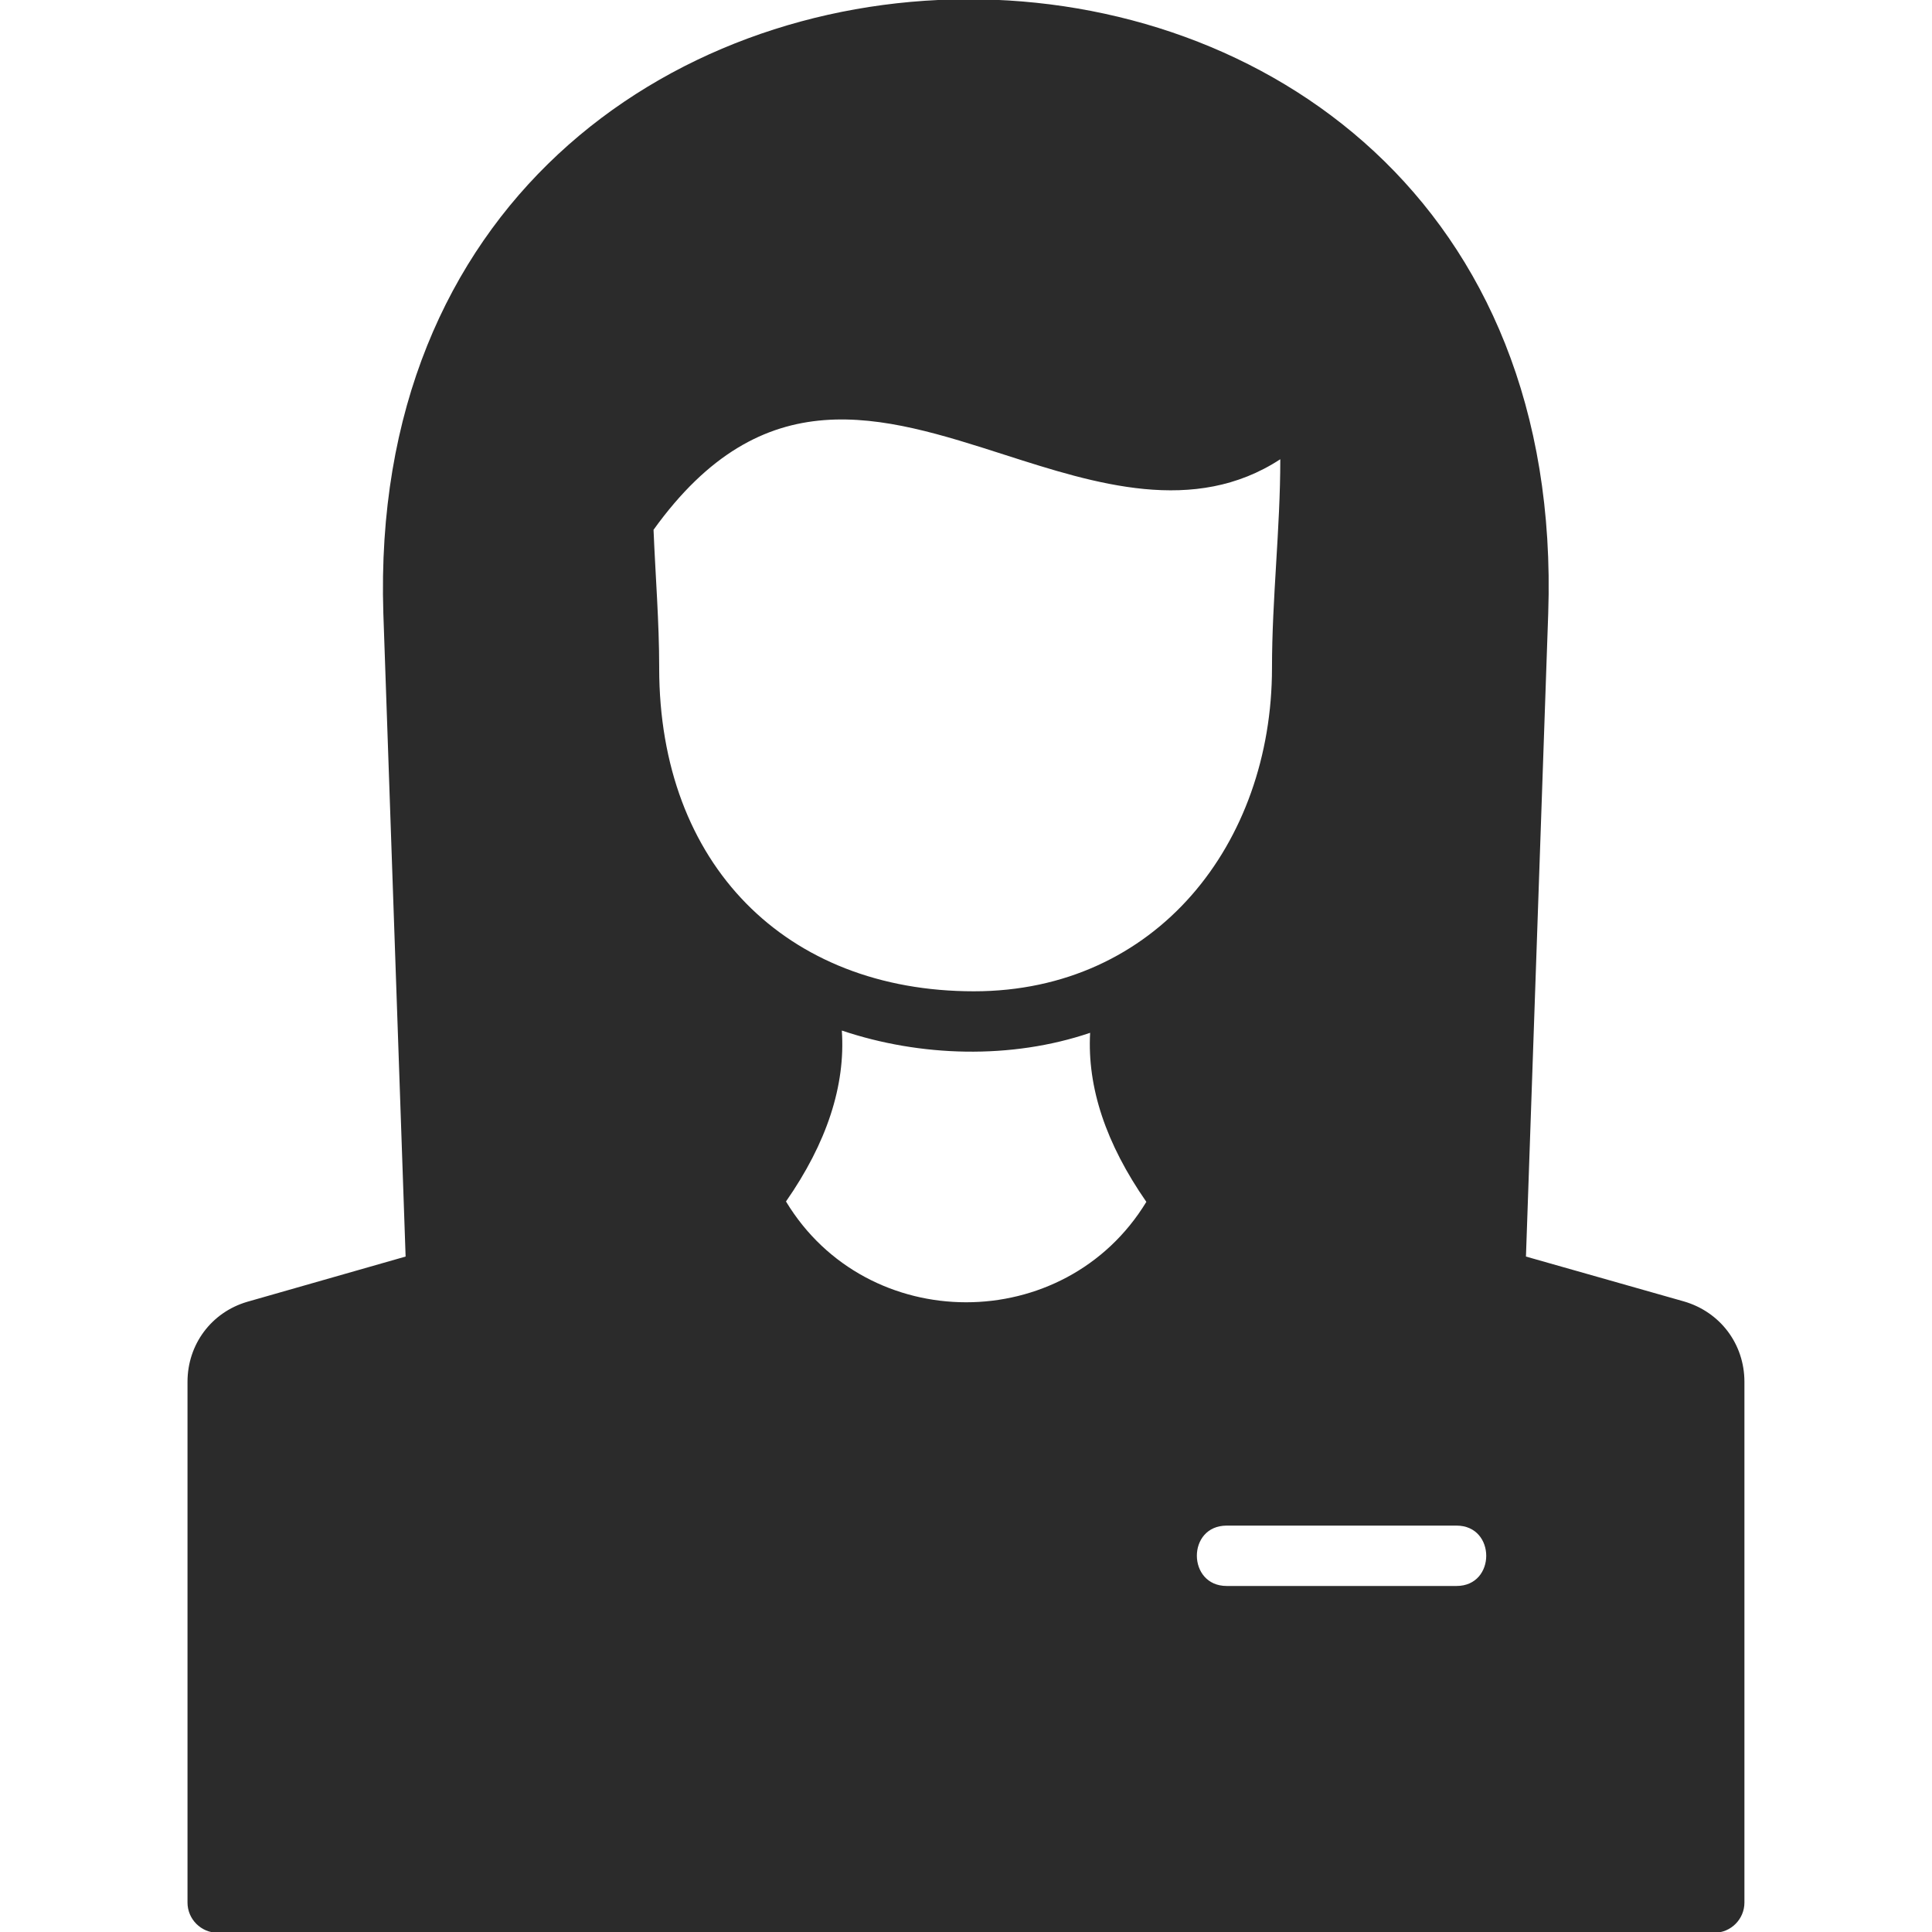
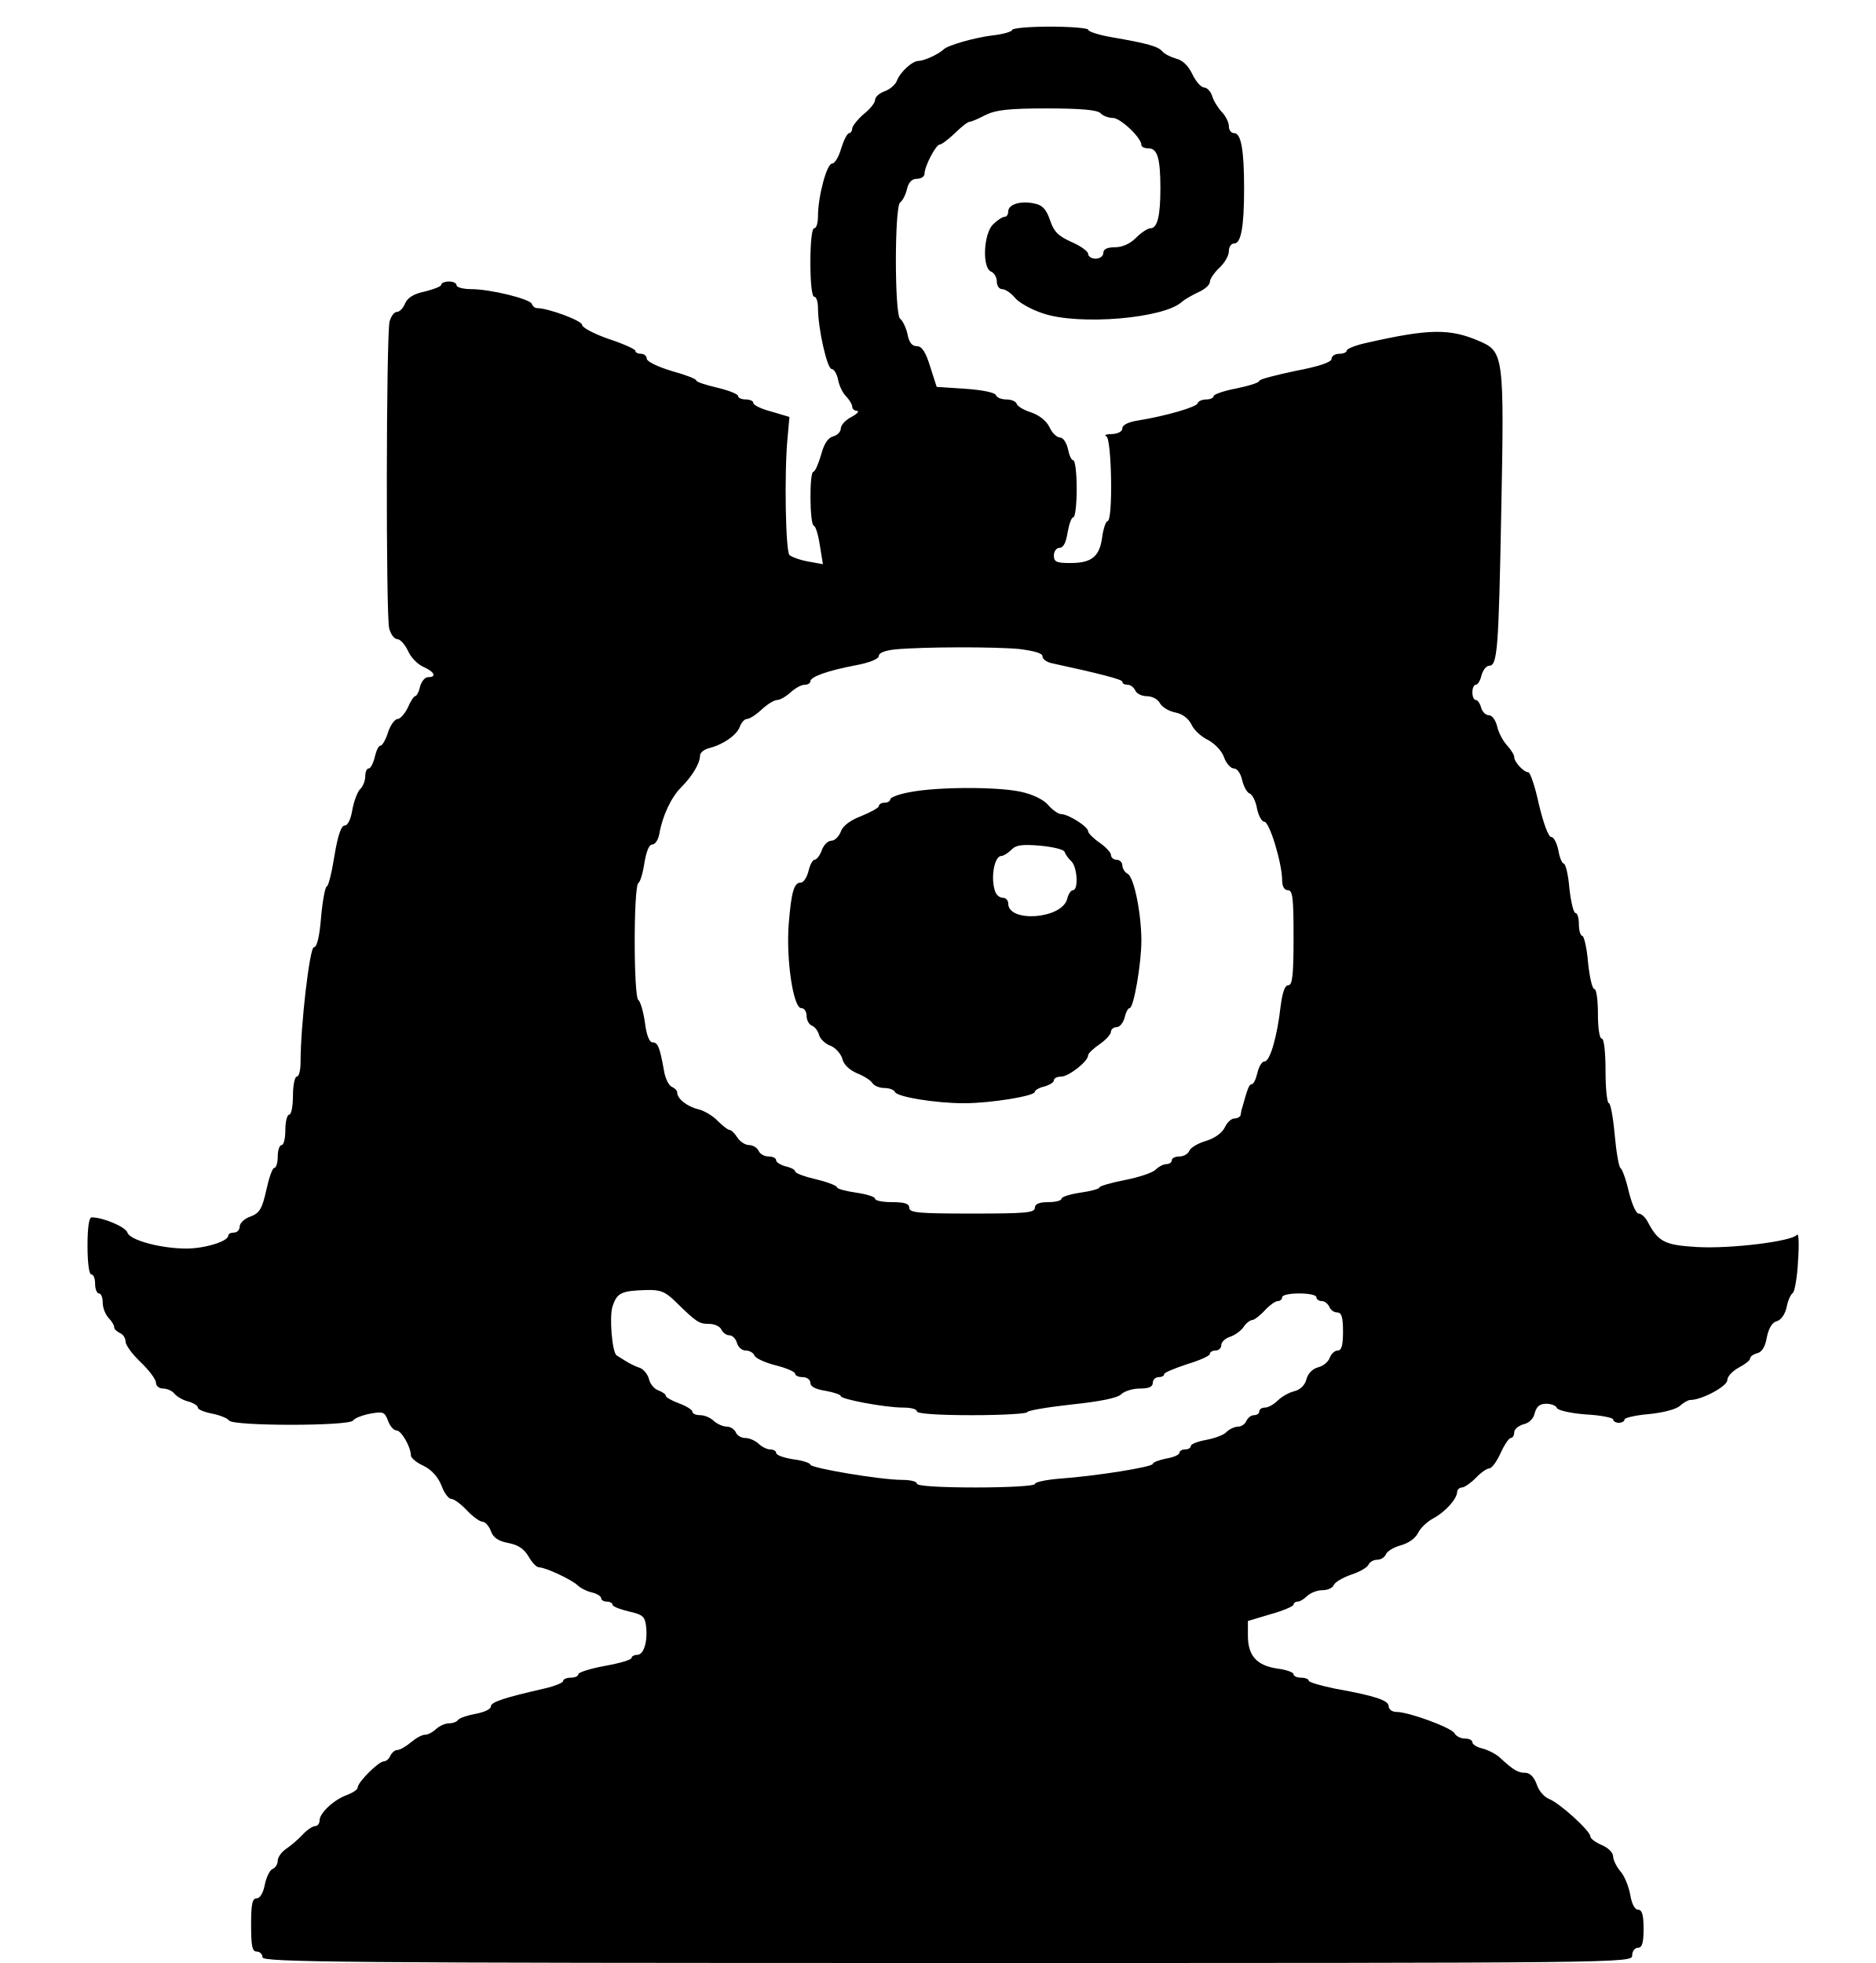
- <svg xmlns="http://www.w3.org/2000/svg" fill="#2B2B2B" width="1200pt" height="1200pt" version="1.1" viewBox="0 0 1200 1200">
-   <path d="m1046 808.36-98.203-27.891 13.828-399.38c17.344-511.41-739.69-506.02-723.52 0l13.828 399.38-98.438 28.125c-22.266 6.562-37.031 26.484-37.031 49.688v323.44c0 10.312 8.438 18.75 18.75 18.75h929.53c10.312 0 18.75-8.438 18.75-18.75v-323.44c0-23.438-15-43.359-37.5-49.922zm-141.33 176.72h-142.73c-24.609 0-24.844-37.5 0-37.5h142.73c24.609 0 24.609 37.5 0 37.5zm-495.23-570.23c0-28.594-2.344-57.188-3.516-85.781 68.203-94.922 141.33-71.25 218.67-46.406 55.547 17.812 117.19 37.5 170.62 2.578 0 43.125-5.156 86.484-5.156 129.61 0 108.98-71.719 200.86-185.16 200.86-116.72 0-195.47-78.75-195.47-200.86zm78.75 331.41c25.312-36.328 37.031-71.953 34.688-106.17 48.75 16.406 105.23 18.047 154.22 1.406-1.875 33.984 9.844 68.906 34.922 105-50.625 83.203-173.44 83.203-223.83-0.234z" />
+ <svg xmlns="http://www.w3.org/2000/svg" version="1.0" width="493pt" height="516pt" viewBox="0 0 493 516" preserveAspectRatio="xMidYMid meet">
+   <g transform="translate(0,516) scale(0.1,-0.1)" fill="#000000" stroke="none">
+     <path d="M2660 5081 c0 -4 -23 -11 -51 -14 -48 -6 -118 -26 -129 -37 -12 -12 -51 -30 -65 -30 -17 0 -49 -29 -58 -53 -4 -10 -18 -22 -32 -27 -14 -5 -25 -15 -25 -23 0 -7 -13 -24 -30 -37 -16 -14 -29 -31 -30 -37 0 -7 -4 -13 -8 -13 -5 0 -14 -18 -21 -40 -6 -22 -17 -40 -24 -40 -14 0 -37 -87 -37 -138 0 -18 -4 -32 -10 -32 -6 0 -10 -37 -10 -90 0 -53 4 -90 10 -90 6 0 10 -14 10 -30 0 -53 24 -160 36 -160 6 0 14 -13 17 -29 3 -16 13 -36 22 -44 8 -9 15 -20 15 -26 0 -6 6 -11 13 -11 6 -1 0 -8 -15 -16 -16 -8 -28 -22 -28 -30 0 -9 -9 -18 -20 -21 -14 -4 -24 -19 -32 -49 -7 -24 -16 -44 -20 -44 -11 0 -10 -138 1 -142 5 -1 12 -25 16 -52 l8 -49 -39 7 c-22 4 -43 12 -49 17 -10 10 -14 213 -5 308 l5 55 -47 14 c-27 7 -48 17 -48 23 0 5 -9 9 -20 9 -11 0 -20 4 -20 9 0 5 -25 15 -55 22 -30 7 -55 15 -55 19 0 4 -29 15 -65 25 -37 11 -65 25 -65 32 0 7 -7 13 -15 13 -8 0 -15 3 -15 8 0 4 -31 18 -70 31 -38 13 -70 30 -70 37 0 11 -89 44 -118 44 -6 0 -12 5 -14 11 -4 13 -109 39 -160 39 -21 0 -38 5 -38 10 0 6 -9 10 -20 10 -11 0 -20 -4 -20 -8 0 -5 -19 -12 -42 -18 -30 -6 -46 -16 -53 -31 -5 -13 -15 -23 -22 -23 -7 0 -15 -11 -19 -25 -9 -36 -10 -775 -1 -807 4 -16 14 -28 21 -28 8 0 20 -14 28 -30 7 -17 25 -36 41 -43 29 -13 36 -27 12 -27 -8 0 -17 -11 -21 -25 -3 -14 -9 -25 -13 -25 -3 0 -12 -13 -19 -30 -8 -16 -20 -30 -27 -30 -7 0 -19 -16 -25 -35 -6 -19 -15 -35 -20 -35 -5 0 -11 -13 -15 -30 -4 -17 -11 -30 -16 -30 -5 0 -9 -9 -9 -21 0 -11 -6 -27 -14 -34 -7 -8 -16 -32 -20 -54 -4 -25 -12 -41 -20 -41 -9 0 -18 -25 -27 -80 -7 -44 -16 -80 -20 -80 -4 0 -11 -36 -15 -80 -4 -52 -11 -80 -19 -80 -11 0 -35 -205 -35 -302 0 -21 -4 -38 -10 -38 -5 0 -10 -22 -10 -50 0 -27 -4 -50 -10 -50 -5 0 -10 -18 -10 -40 0 -22 -4 -40 -10 -40 -5 0 -10 -13 -10 -30 0 -16 -4 -30 -9 -30 -5 0 -14 -26 -21 -58 -11 -50 -18 -61 -42 -70 -15 -5 -28 -17 -28 -26 0 -9 -7 -16 -15 -16 -8 0 -15 -3 -15 -8 0 -15 -62 -34 -110 -34 -67 0 -149 22 -155 42 -5 15 -64 40 -94 40 -7 0 -11 -26 -11 -75 0 -43 4 -75 10 -75 6 0 10 -11 10 -25 0 -14 5 -25 10 -25 6 0 10 -11 10 -24 0 -14 7 -31 15 -40 8 -8 15 -19 15 -24 0 -6 7 -12 15 -16 8 -3 15 -13 15 -22 0 -10 18 -34 40 -55 22 -21 40 -45 40 -54 0 -8 8 -15 19 -15 10 0 24 -6 30 -14 7 -8 23 -17 36 -20 14 -4 25 -11 25 -16 0 -5 17 -12 38 -16 20 -4 40 -12 44 -18 10 -15 316 -15 326 0 4 6 24 14 45 18 34 6 38 5 47 -19 5 -14 15 -25 22 -25 13 0 38 -44 38 -66 0 -6 15 -19 33 -27 21 -10 38 -29 47 -51 7 -20 19 -36 26 -36 7 0 25 -13 41 -30 15 -16 34 -30 41 -30 7 0 17 -11 22 -24 6 -18 20 -27 46 -32 26 -5 41 -15 53 -35 9 -16 21 -29 28 -29 17 0 85 -32 101 -47 7 -7 24 -16 38 -19 13 -3 24 -10 24 -15 0 -5 7 -9 15 -9 8 0 15 -4 15 -8 0 -5 19 -12 43 -18 36 -8 42 -13 45 -38 5 -41 -6 -76 -23 -76 -8 0 -15 -4 -15 -8 0 -5 -31 -14 -70 -21 -38 -7 -70 -17 -70 -22 0 -5 -9 -9 -20 -9 -11 0 -20 -4 -20 -9 0 -4 -21 -13 -47 -19 -109 -25 -143 -36 -143 -48 0 -7 -18 -15 -40 -19 -22 -4 -42 -11 -46 -16 -3 -5 -14 -9 -24 -9 -10 0 -25 -7 -34 -15 -8 -8 -21 -15 -29 -15 -8 0 -24 -9 -37 -20 -13 -11 -29 -20 -35 -20 -7 0 -15 -7 -19 -15 -3 -8 -11 -15 -17 -15 -14 0 -69 -55 -69 -69 0 -5 -12 -13 -27 -19 -35 -12 -73 -48 -73 -67 0 -8 -5 -15 -11 -15 -7 0 -22 -10 -33 -22 -12 -13 -32 -30 -44 -38 -12 -8 -22 -22 -22 -31 0 -9 -6 -19 -14 -22 -7 -3 -16 -22 -20 -41 -4 -22 -13 -36 -21 -36 -12 0 -15 -15 -15 -70 0 -56 3 -70 15 -70 8 0 15 -7 15 -15 0 -13 207 -15 1800 -15 1793 0 1800 0 1800 20 0 11 7 20 15 20 11 0 15 12 15 50 0 36 -4 50 -14 50 -9 0 -17 15 -21 39 -4 22 -15 50 -26 62 -10 12 -19 30 -19 39 0 10 -13 23 -30 30 -16 7 -30 17 -30 23 0 14 -80 87 -108 98 -13 5 -28 22 -33 39 -7 19 -18 30 -30 30 -19 0 -30 6 -68 41 -10 9 -30 19 -45 23 -14 3 -26 11 -26 16 0 6 -9 10 -20 10 -10 0 -23 6 -27 14 -9 15 -120 56 -153 56 -11 0 -20 7 -20 15 0 15 -34 27 -140 46 -39 8 -70 17 -70 21 0 4 -9 8 -20 8 -11 0 -20 4 -20 9 0 5 -19 12 -43 15 -54 8 -77 34 -77 86 l0 39 60 18 c33 9 60 21 60 25 0 4 5 8 11 8 6 0 17 7 25 15 9 8 26 15 40 15 14 0 27 6 30 14 3 7 23 19 46 27 22 7 42 19 45 26 3 7 13 13 23 13 10 0 20 7 23 15 4 8 21 18 39 23 19 5 38 18 45 32 6 13 24 30 39 38 32 17 63 51 64 70 0 6 6 12 13 12 6 0 23 12 36 25 13 14 29 25 35 25 7 0 20 18 30 40 10 22 22 40 27 40 5 0 9 7 9 15 0 8 11 17 24 21 15 3 27 15 30 30 5 17 13 24 30 24 14 0 26 -5 28 -11 2 -6 36 -14 76 -17 40 -2 72 -9 72 -13 0 -5 7 -9 15 -9 8 0 15 4 15 9 0 4 29 11 65 14 39 4 72 13 81 22 9 8 21 15 27 15 30 0 97 36 97 52 0 10 14 24 30 33 17 9 30 19 30 24 0 5 8 11 19 14 12 3 21 17 25 42 5 24 14 39 26 42 11 3 22 18 26 37 3 17 11 34 16 37 5 3 12 42 14 85 3 43 2 74 -3 68 -13 -17 -174 -37 -262 -32 -85 5 -102 13 -130 66 -6 12 -17 22 -24 22 -7 0 -18 26 -26 58 -7 31 -17 59 -22 62 -4 3 -11 43 -15 88 -4 45 -11 82 -15 82 -5 0 -9 38 -9 85 0 50 -4 85 -10 85 -6 0 -10 28 -10 65 0 36 -4 65 -9 65 -6 0 -13 32 -17 70 -3 39 -11 70 -15 70 -5 0 -9 14 -9 30 0 17 -4 30 -9 30 -5 0 -12 29 -16 65 -3 36 -10 65 -15 65 -4 0 -11 16 -14 35 -4 19 -12 35 -19 35 -7 0 -20 35 -32 85 -10 47 -23 85 -28 85 -12 0 -37 27 -37 40 0 6 -9 20 -20 32 -10 11 -22 34 -25 49 -4 16 -13 29 -22 29 -8 0 -17 9 -20 20 -3 11 -9 20 -14 20 -5 0 -9 9 -9 20 0 11 4 20 9 20 5 0 12 11 15 25 4 14 13 25 20 25 22 0 25 42 32 410 8 403 6 416 -57 443 -78 34 -133 33 -296 -4 -29 -6 -53 -16 -53 -20 0 -5 -9 -9 -20 -9 -11 0 -20 -6 -20 -13 0 -9 -32 -20 -95 -32 -52 -11 -95 -22 -95 -26 0 -5 -27 -13 -60 -20 -33 -6 -60 -16 -60 -20 0 -5 -9 -9 -19 -9 -11 0 -21 -4 -23 -10 -3 -10 -82 -33 -155 -45 -27 -4 -43 -12 -43 -21 0 -8 -11 -14 -27 -15 -16 0 -22 -3 -15 -6 14 -6 18 -223 3 -223 -4 0 -11 -19 -14 -42 -7 -51 -27 -68 -84 -68 -36 0 -43 3 -43 20 0 11 7 20 15 20 10 0 17 14 21 40 4 22 10 40 15 40 5 0 9 34 9 75 0 41 -4 75 -9 75 -5 0 -11 14 -14 30 -4 17 -13 30 -21 30 -8 0 -21 12 -28 28 -8 16 -27 31 -48 38 -19 6 -36 16 -38 23 -2 6 -14 11 -27 11 -13 0 -25 5 -27 11 -2 7 -36 14 -80 17 l-76 5 -17 53 c-12 39 -22 54 -35 54 -13 0 -21 10 -25 33 -4 17 -13 35 -19 39 -15 10 -15 296 0 306 6 4 14 19 18 35 4 18 13 27 26 27 11 0 20 6 20 13 0 20 30 77 40 77 5 0 23 14 40 30 17 17 34 30 39 30 4 0 23 8 42 18 27 13 60 17 161 17 88 0 131 -4 140 -12 6 -7 21 -13 33 -13 20 0 75 -52 75 -71 0 -5 8 -9 19 -9 23 0 31 -26 31 -105 0 -73 -8 -105 -26 -105 -7 0 -24 -11 -38 -25 -16 -16 -36 -25 -56 -25 -20 0 -30 -5 -30 -15 0 -8 -9 -15 -20 -15 -11 0 -20 6 -20 13 0 6 -20 21 -44 31 -35 16 -46 27 -56 57 -10 29 -20 40 -41 44 -36 8 -69 -2 -69 -21 0 -8 -4 -14 -10 -14 -5 0 -19 -9 -30 -20 -25 -25 -29 -114 -5 -124 8 -3 15 -15 15 -26 0 -11 6 -20 14 -20 8 0 23 -10 33 -22 10 -13 44 -32 75 -42 95 -32 319 -13 365 31 7 6 26 17 43 25 16 7 30 19 30 27 0 7 11 24 25 37 14 13 25 32 25 44 0 11 6 20 14 20 18 0 26 44 26 145 0 101 -8 145 -26 145 -8 0 -14 8 -14 18 0 10 -8 27 -19 38 -10 11 -22 30 -25 42 -4 12 -14 22 -21 22 -8 0 -22 16 -31 35 -11 23 -26 37 -43 41 -14 4 -30 12 -36 19 -11 13 -39 21 -132 37 -35 6 -63 15 -63 20 0 4 -45 8 -100 8 -55 0 -100 -4 -100 -9z m19 -1627 c39 -5 61 -11 61 -19 0 -7 10 -15 23 -18 129 -28 187 -43 187 -49 0 -5 6 -8 14 -8 8 0 16 -7 20 -15 3 -8 17 -15 30 -15 14 0 30 -8 35 -19 6 -10 24 -21 41 -24 19 -4 34 -16 42 -32 6 -14 26 -32 43 -40 17 -9 36 -28 42 -45 6 -17 18 -30 26 -30 9 0 18 -13 22 -31 4 -17 13 -33 20 -35 7 -3 16 -21 19 -40 4 -19 13 -34 19 -34 14 0 47 -110 47 -154 0 -16 6 -26 15 -26 13 0 15 -21 15 -125 0 -99 -3 -125 -14 -125 -9 0 -15 -18 -20 -55 -9 -80 -28 -145 -42 -145 -7 0 -15 -13 -19 -30 -4 -17 -10 -30 -15 -30 -7 0 -11 -12 -25 -62 -2 -5 -3 -12 -4 -18 0 -5 -8 -10 -16 -10 -9 0 -20 -11 -26 -24 -7 -14 -26 -28 -49 -35 -21 -6 -41 -18 -44 -26 -3 -8 -15 -15 -26 -15 -11 0 -20 -4 -20 -10 0 -5 -6 -10 -14 -10 -8 0 -21 -7 -29 -15 -8 -8 -45 -20 -81 -27 -36 -7 -66 -16 -66 -19 0 -4 -22 -10 -50 -14 -27 -4 -50 -11 -50 -16 0 -5 -16 -9 -35 -9 -24 0 -35 -5 -35 -15 0 -13 -25 -15 -165 -15 -140 0 -165 2 -165 15 0 11 -12 15 -45 15 -25 0 -45 4 -45 9 0 5 -22 12 -50 16 -27 4 -50 10 -50 14 0 4 -25 14 -55 21 -30 7 -55 16 -55 21 0 4 -11 10 -25 13 -14 4 -25 11 -25 16 0 6 -9 10 -20 10 -11 0 -23 7 -26 15 -4 8 -15 15 -25 15 -10 0 -24 9 -31 20 -7 11 -16 20 -21 20 -4 0 -18 11 -30 23 -12 13 -35 27 -51 31 -30 7 -56 28 -56 44 0 6 -7 12 -14 15 -8 3 -18 23 -21 44 -11 61 -16 73 -30 73 -8 0 -16 19 -20 53 -4 28 -12 55 -17 58 -13 8 -13 300 0 308 5 3 12 27 16 54 5 29 12 47 20 47 8 0 16 12 19 28 8 47 31 96 57 122 30 30 50 64 50 84 0 8 12 17 26 20 37 10 72 35 79 57 4 10 12 19 18 19 7 0 24 11 39 25 15 14 33 25 41 25 7 0 23 9 35 20 12 11 28 20 37 20 8 0 15 4 15 9 0 12 45 28 118 42 38 7 62 17 62 25 0 8 16 14 43 17 76 7 263 7 326 1z m-905 -1714 c57 -56 63 -60 90 -60 14 0 29 -7 32 -15 4 -8 13 -15 21 -15 8 0 17 -9 20 -20 3 -11 13 -20 23 -20 10 0 20 -6 23 -13 2 -7 28 -19 56 -26 28 -7 51 -17 51 -22 0 -5 9 -9 20 -9 11 0 20 -7 20 -15 0 -10 14 -17 40 -21 22 -4 40 -10 40 -14 0 -8 116 -30 164 -30 20 0 36 -4 36 -10 0 -6 55 -10 145 -10 80 0 145 4 145 8 0 4 52 13 116 20 75 8 121 17 131 27 8 8 30 15 49 15 24 0 34 5 34 15 0 8 7 15 15 15 8 0 15 3 15 8 0 4 27 15 60 26 33 10 60 22 60 27 0 5 7 9 15 9 8 0 15 6 15 14 0 8 10 18 23 22 12 4 28 15 35 25 7 11 18 19 23 19 5 0 20 11 33 25 13 14 28 25 35 25 6 0 11 5 11 10 0 6 20 10 45 10 25 0 45 -4 45 -10 0 -5 6 -10 14 -10 8 0 16 -7 20 -15 3 -8 12 -15 21 -15 11 0 15 -12 15 -50 0 -37 -4 -50 -14 -50 -8 0 -17 -9 -21 -19 -3 -10 -17 -22 -30 -25 -15 -4 -27 -16 -31 -31 -4 -16 -16 -28 -32 -32 -13 -3 -33 -14 -43 -24 -11 -11 -26 -19 -34 -19 -8 0 -15 -4 -15 -10 0 -5 -6 -10 -14 -10 -8 0 -16 -7 -20 -15 -3 -8 -13 -15 -21 -15 -9 0 -23 -6 -31 -14 -7 -8 -32 -17 -54 -21 -22 -4 -40 -11 -40 -16 0 -5 -7 -9 -15 -9 -8 0 -15 -4 -15 -9 0 -5 -16 -12 -35 -15 -19 -4 -35 -10 -35 -14 0 -8 -148 -32 -247 -39 -35 -3 -63 -9 -63 -14 0 -5 -70 -9 -155 -9 -97 0 -155 4 -155 10 0 6 -18 10 -40 10 -55 0 -240 31 -240 40 0 4 -20 11 -45 14 -25 4 -45 11 -45 17 0 5 -7 9 -16 9 -8 0 -22 7 -30 15 -9 8 -24 15 -35 15 -11 0 -22 7 -25 15 -4 8 -14 15 -24 15 -10 0 -25 7 -34 15 -8 8 -24 15 -35 15 -12 0 -21 4 -21 9 0 5 -16 15 -35 22 -19 7 -35 16 -35 20 0 4 -9 10 -19 14 -10 3 -22 16 -25 29 -3 13 -14 26 -23 30 -10 3 -27 11 -38 18 -11 7 -22 14 -24 15 -12 7 -20 101 -11 129 12 36 23 41 89 43 36 1 49 -4 75 -29z" />
+     <path d="M2393 3078 c-29 -5 -53 -14 -53 -19 0 -5 -7 -9 -15 -9 -8 0 -15 -4 -15 -9 0 -4 -21 -16 -46 -26 -29 -11 -49 -26 -54 -41 -5 -13 -16 -24 -25 -24 -9 0 -20 -11 -25 -25 -5 -14 -14 -25 -19 -25 -5 0 -12 -13 -16 -30 -4 -16 -13 -30 -20 -30 -18 0 -25 -23 -32 -110 -7 -92 12 -220 33 -220 8 0 14 -9 14 -20 0 -11 6 -23 14 -26 8 -3 16 -14 19 -25 3 -10 16 -23 30 -28 13 -5 27 -21 31 -34 3 -15 18 -29 38 -38 18 -7 37 -19 41 -26 4 -7 19 -13 32 -13 13 0 25 -5 27 -10 4 -13 106 -30 182 -30 70 0 186 19 186 30 0 4 11 11 25 14 14 4 25 11 25 16 0 6 9 10 19 10 20 0 71 40 71 56 0 5 14 18 30 29 16 11 30 26 30 33 0 6 7 12 15 12 8 0 17 11 21 25 3 14 9 25 13 25 11 0 31 118 31 177 0 71 -19 167 -36 176 -8 4 -14 15 -14 22 0 8 -7 15 -15 15 -8 0 -15 6 -15 13 0 6 -14 21 -30 32 -16 11 -30 25 -30 30 0 12 -52 45 -71 45 -7 0 -23 11 -34 24 -12 14 -40 28 -73 35 -62 13 -215 13 -289 -1z m405 -157 c2 -6 10 -18 18 -25 16 -16 19 -76 4 -76 -5 0 -12 -10 -15 -23 -14 -53 -155 -63 -155 -12 0 8 -6 15 -14 15 -8 0 -17 7 -20 16 -13 34 -3 94 16 94 5 0 17 7 26 16 12 13 29 15 76 11 33 -3 62 -10 64 -16z" />
+   </g>
</svg>
